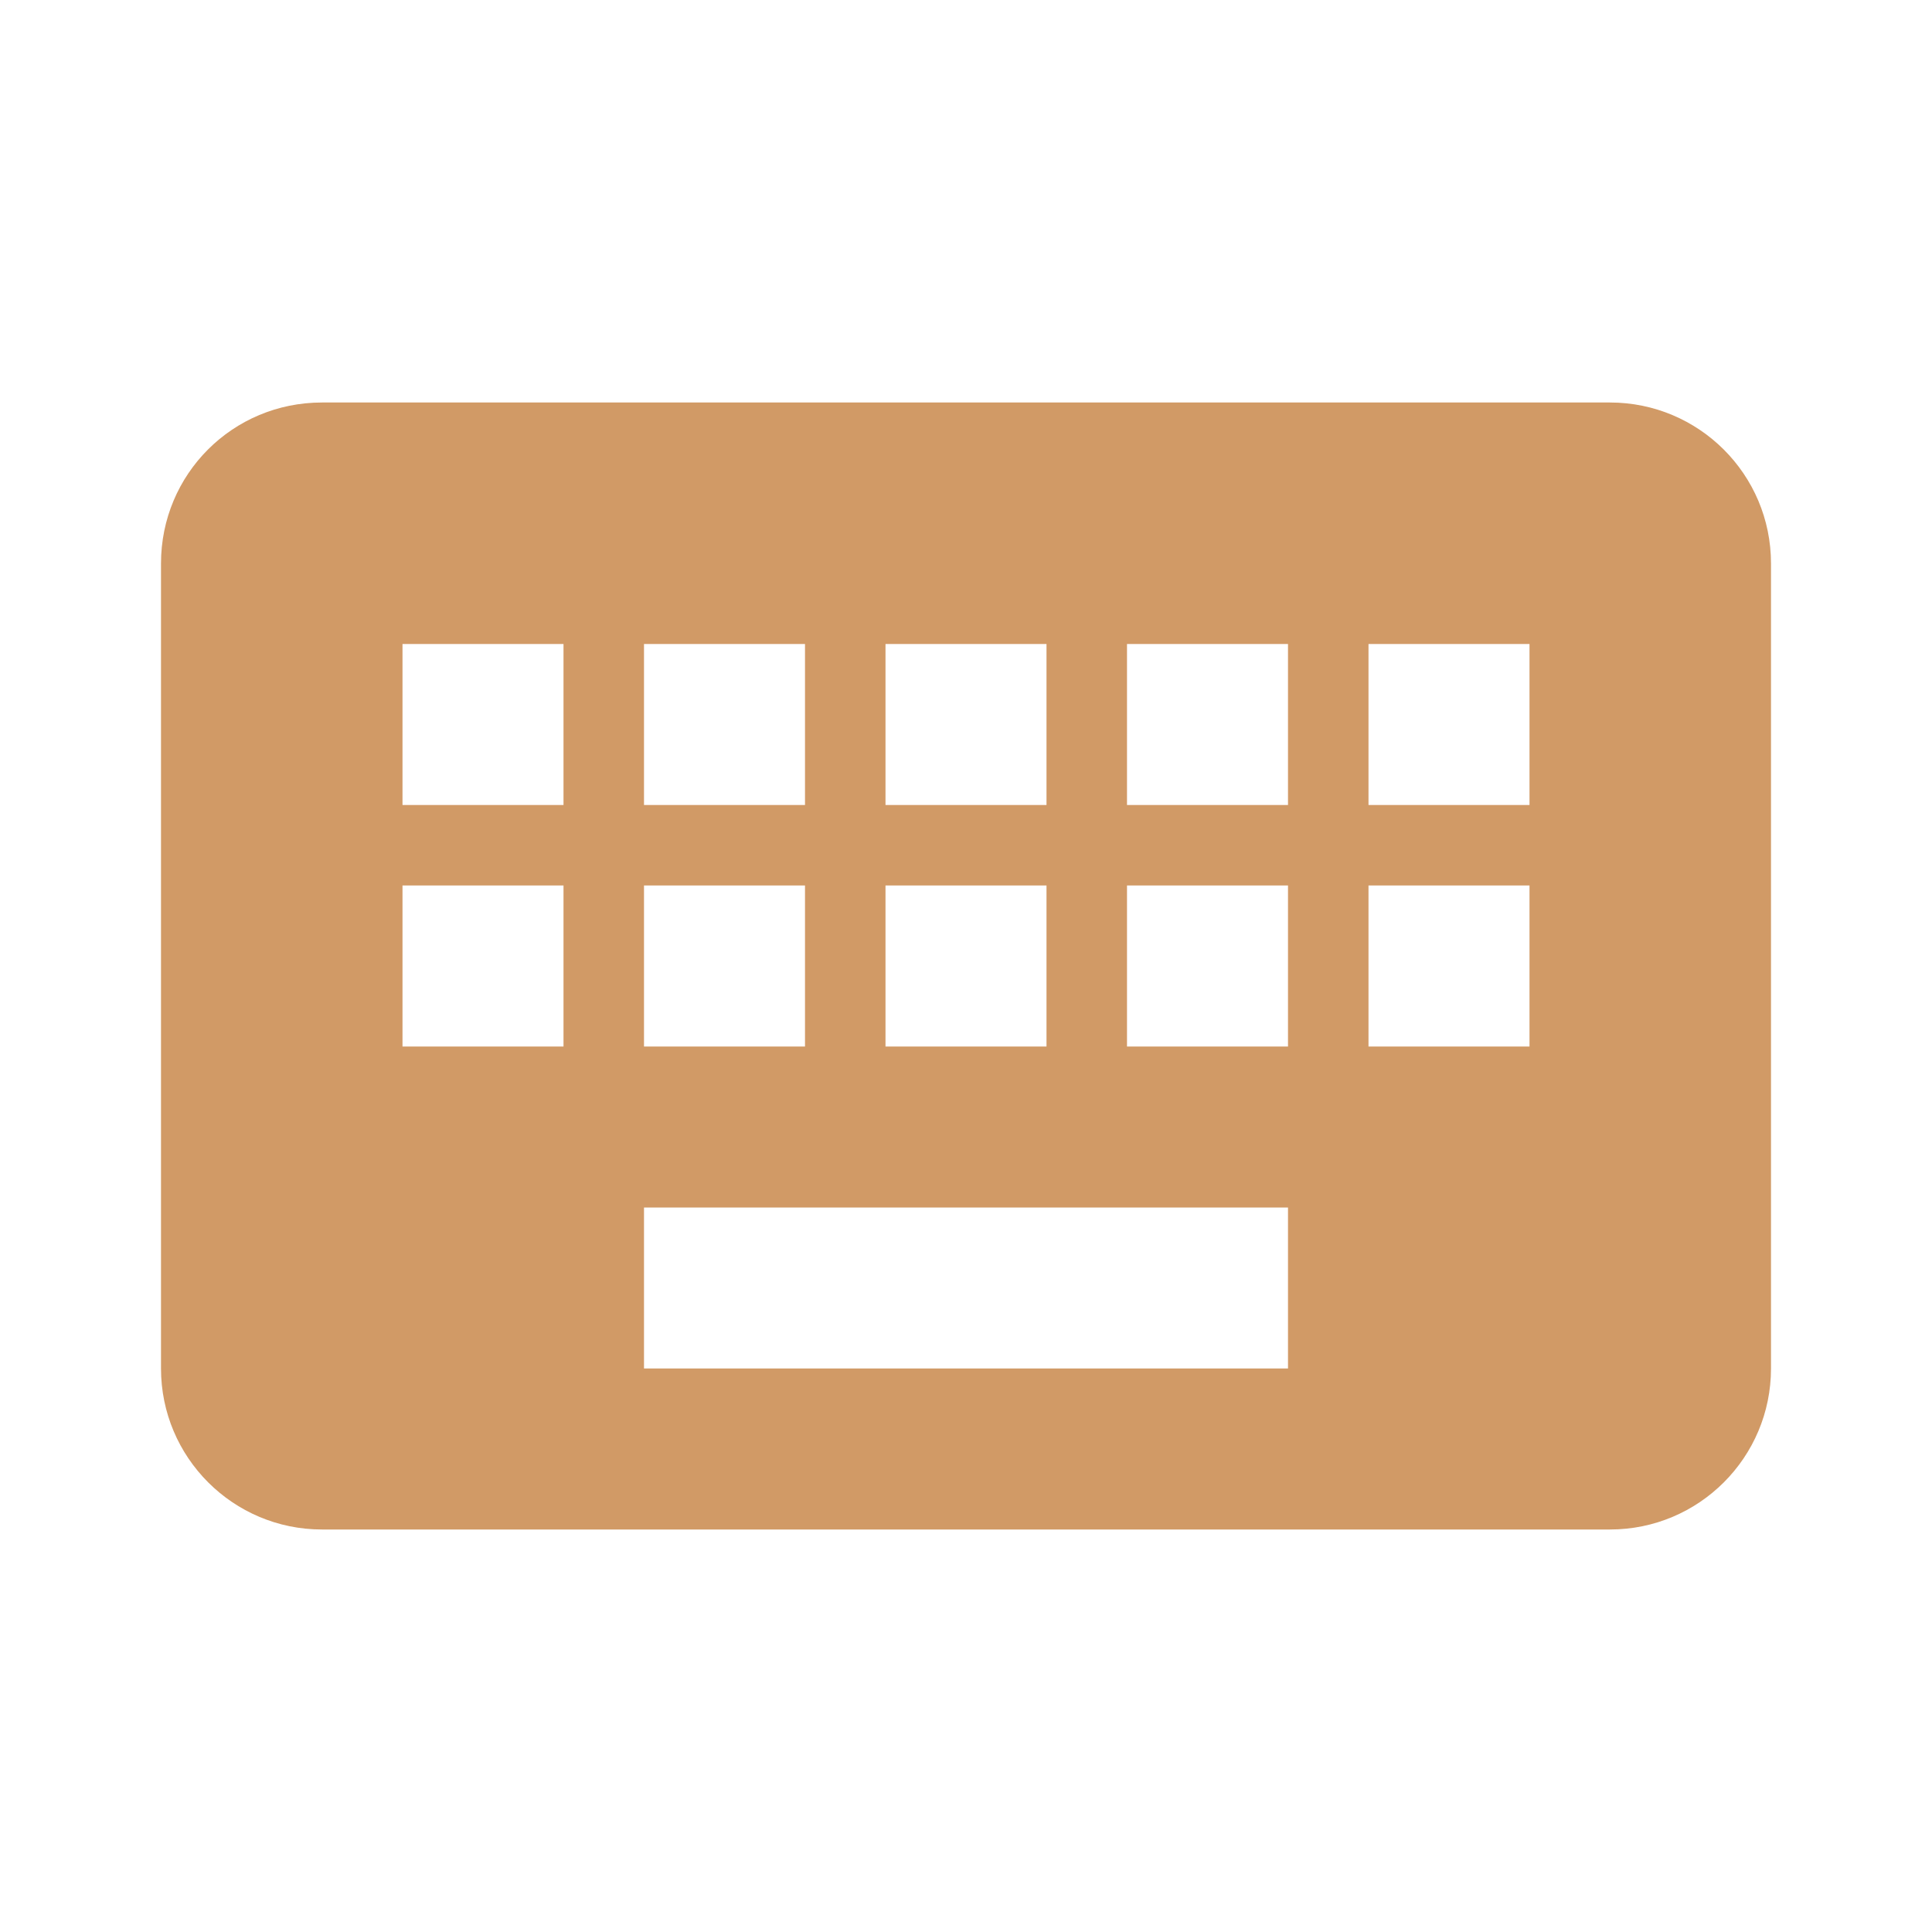
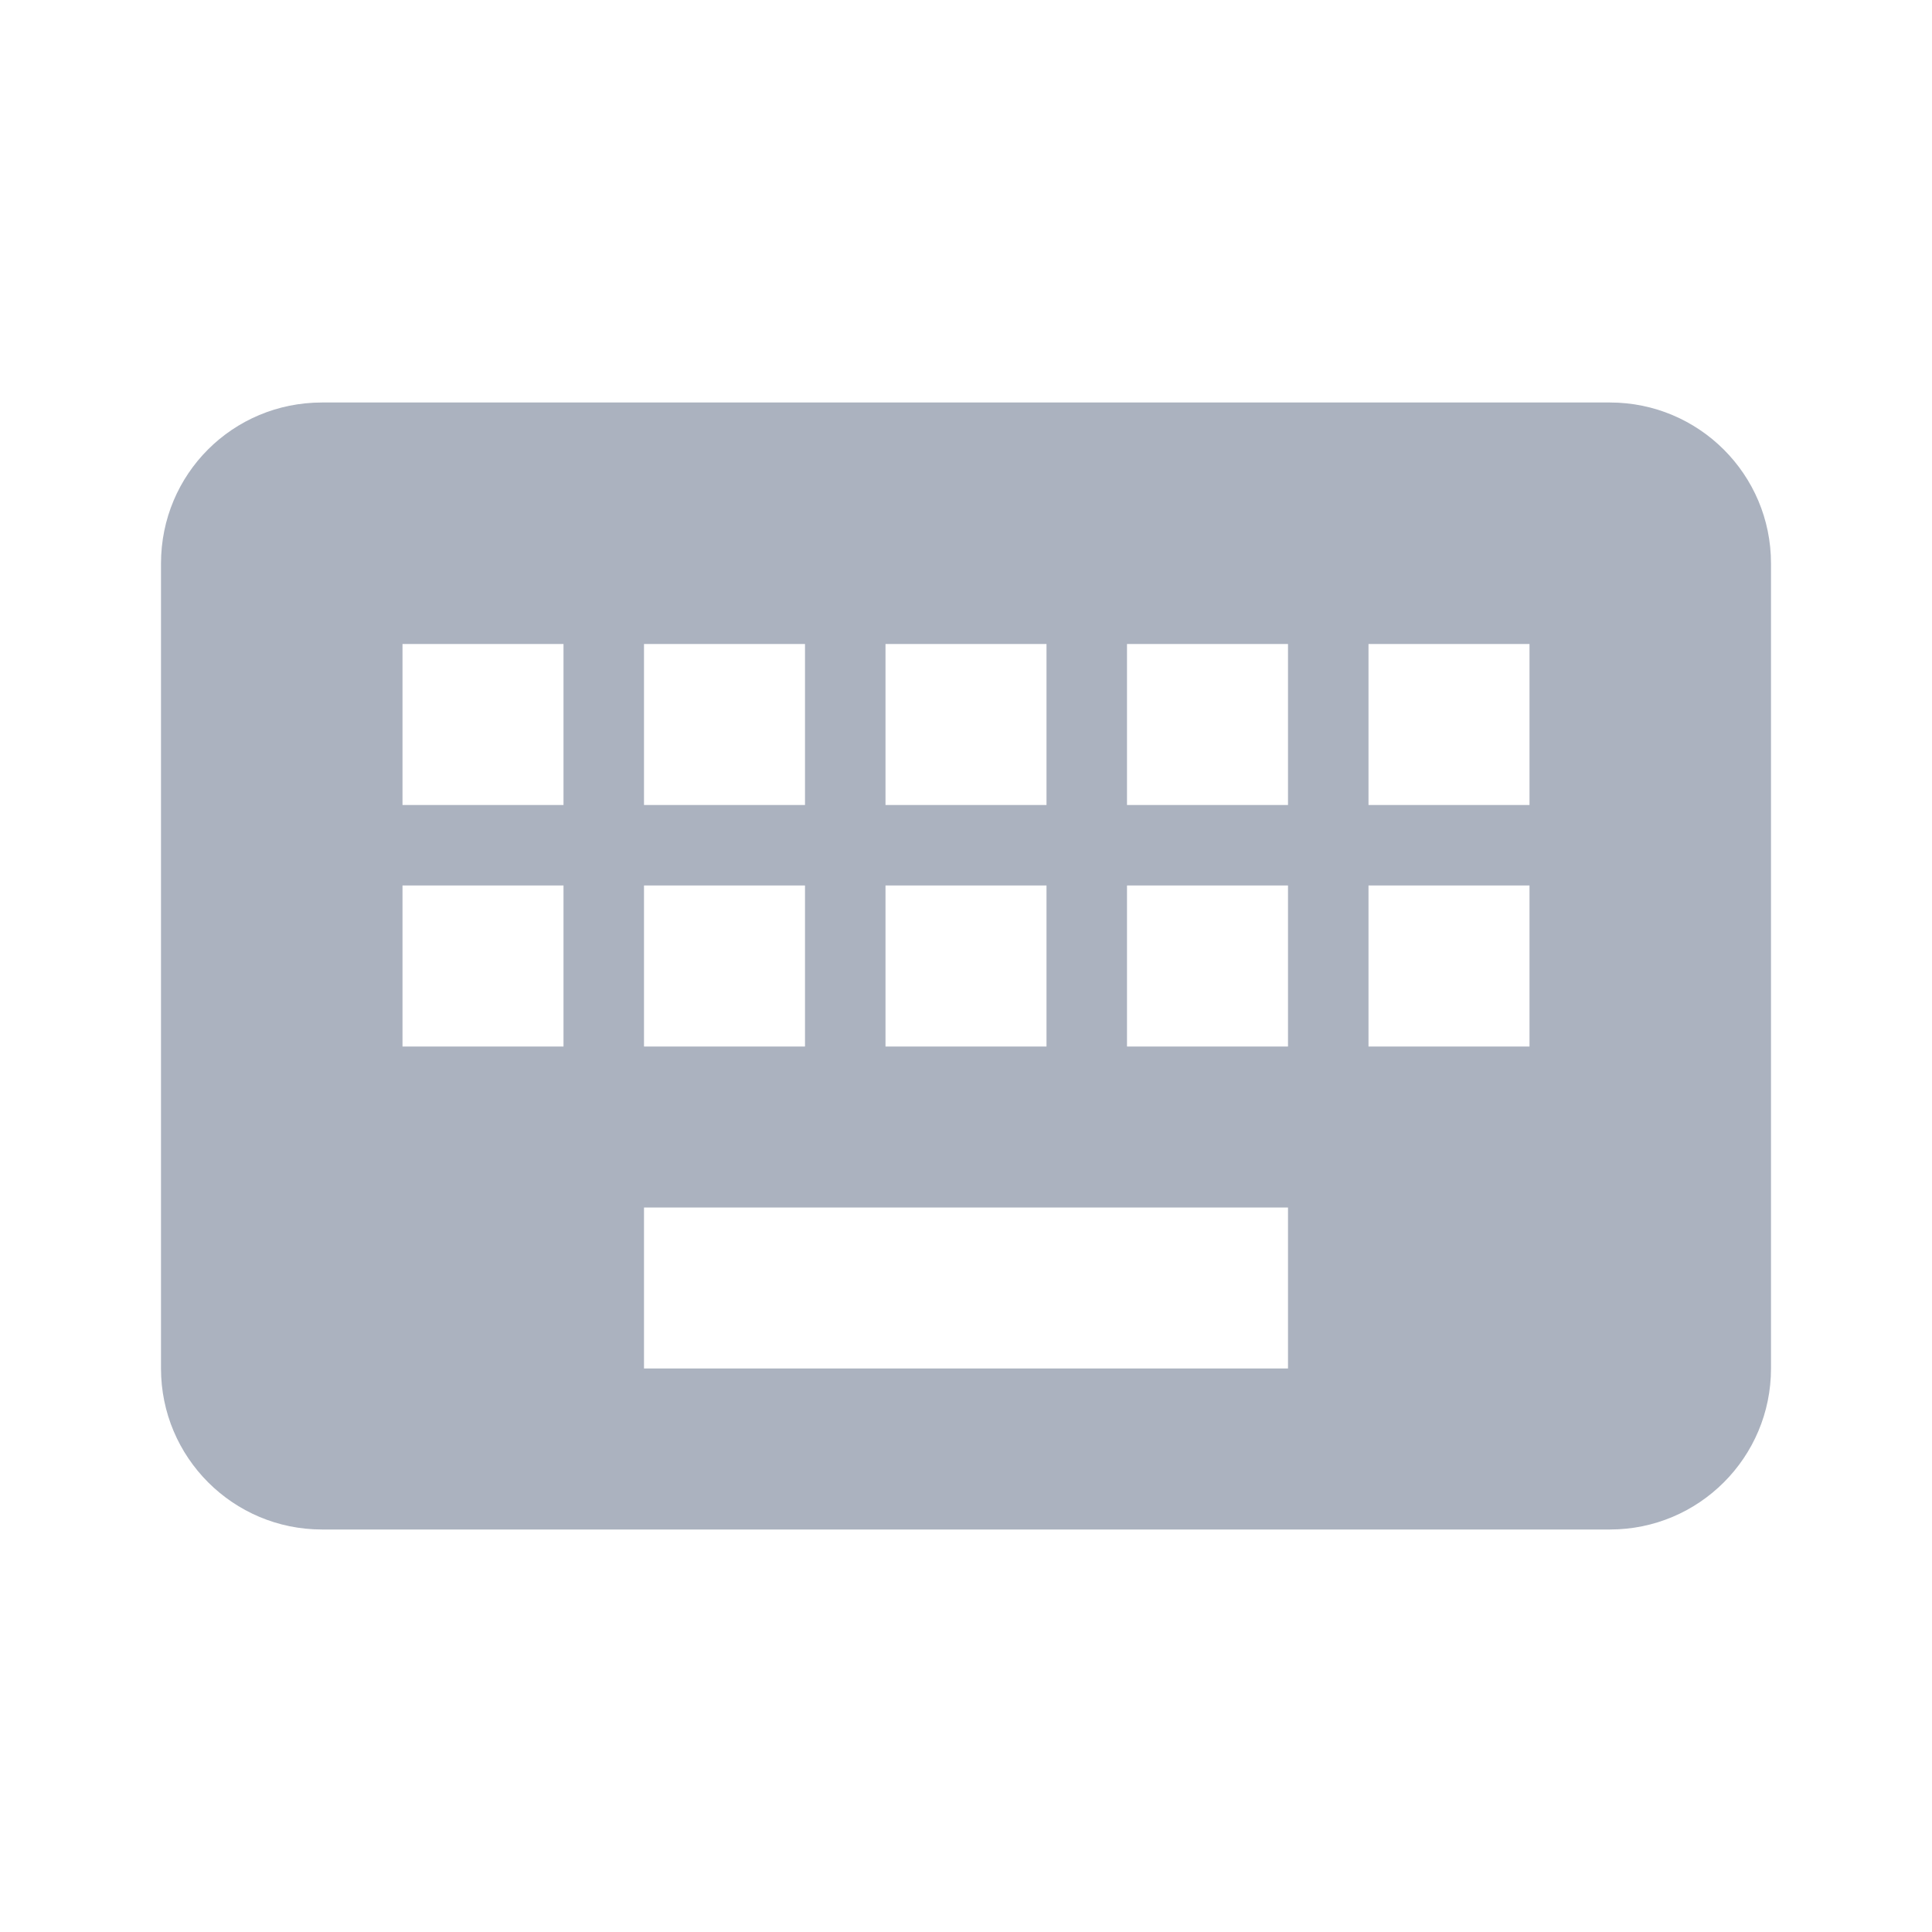
<svg style="width:24px;height:24px" viewBox="0 0 24 24">
-   <path fill="#d19a66" d="M19,10H17V8H19M19,13H17V11H19M16,10H14V8H16M16,13H14V11H16M16,17H8V15H16M7,10H5V8H7M7,13H5V11H7M8,11H10V13H8M8,8H10V10H8M11,11H13V13H11M11,8H13V10H11M20,5H4C2.89,5 2,5.89 2,7V17A2,2 0 0,0 4,19H20A2,2 0 0,0 22,17V7C22,5.89 21.1,5 20,5Z" />
+   <path fill="#abb2bf" d="M19,10H17V8H19M19,13H17V11H19M16,10H14V8H16M16,13H14V11H16M16,17H8V15H16M7,10H5V8H7M7,13H5V11H7M8,11H10V13H8M8,8H10V10H8M11,11H13V13H11M11,8H13V10H11M20,5H4C2.89,5 2,5.89 2,7V17A2,2 0 0,0 4,19H20A2,2 0 0,0 22,17V7C22,5.89 21.1,5 20,5Z" />
</svg>
